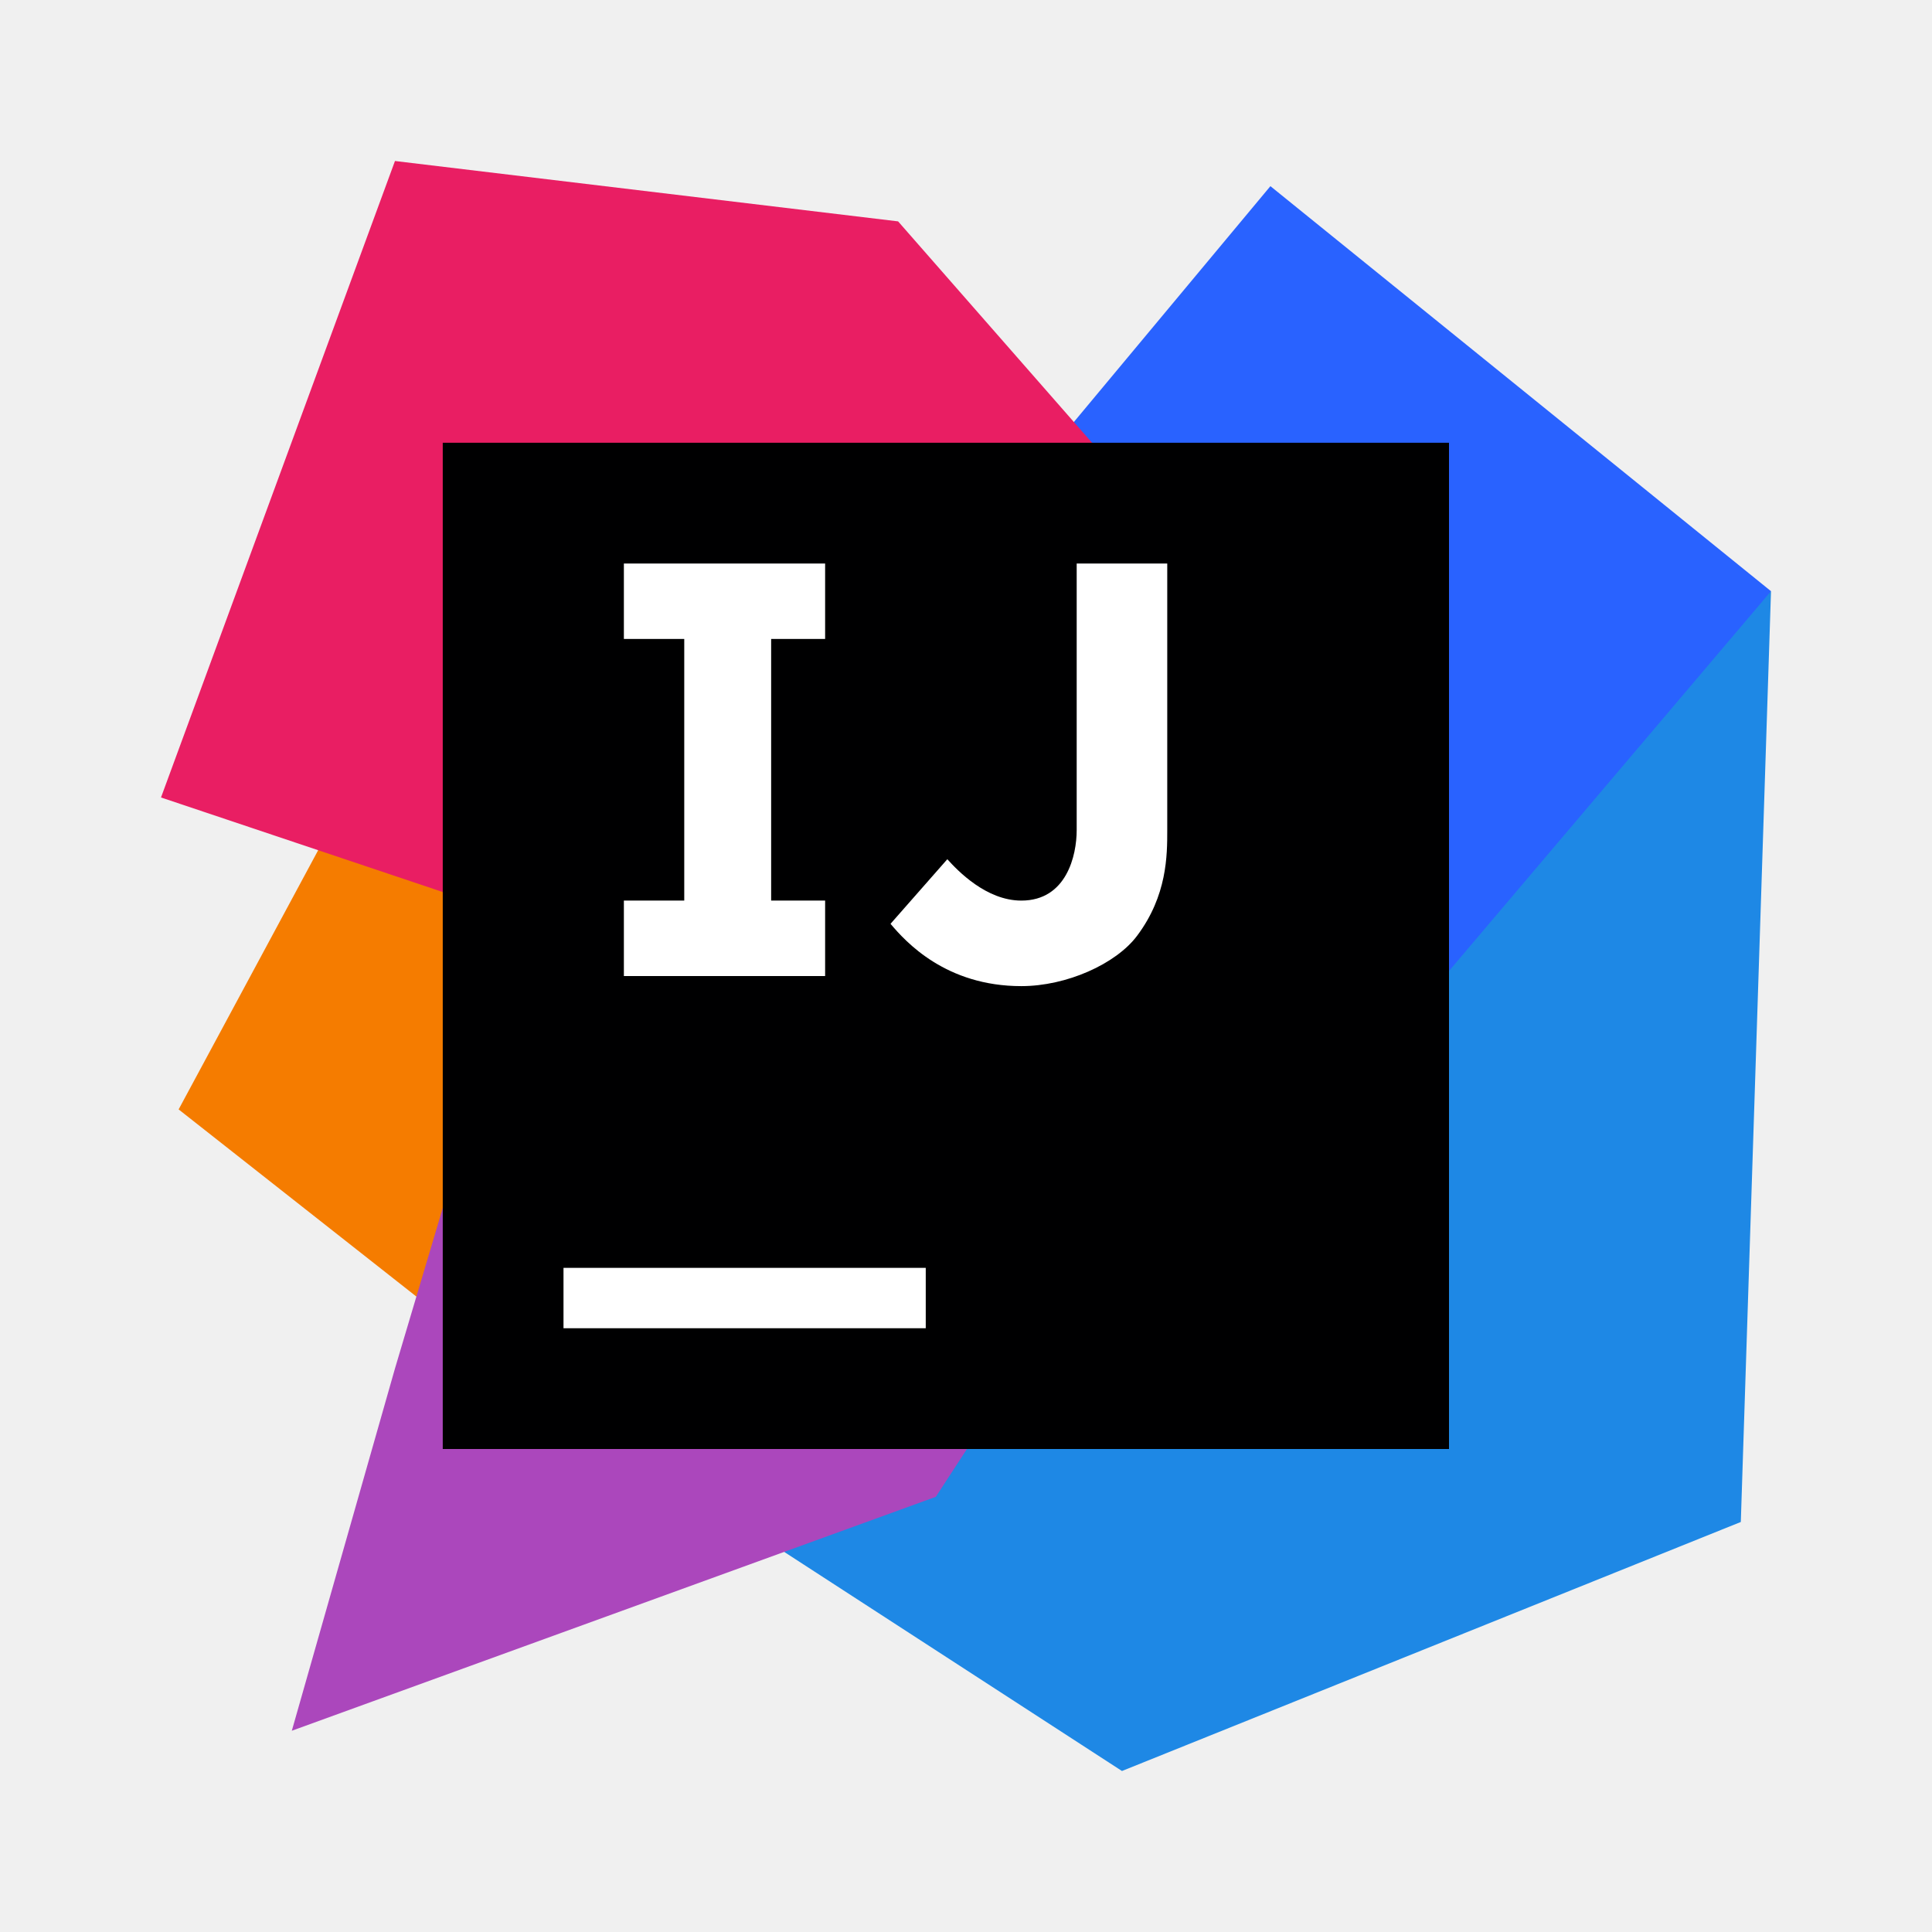
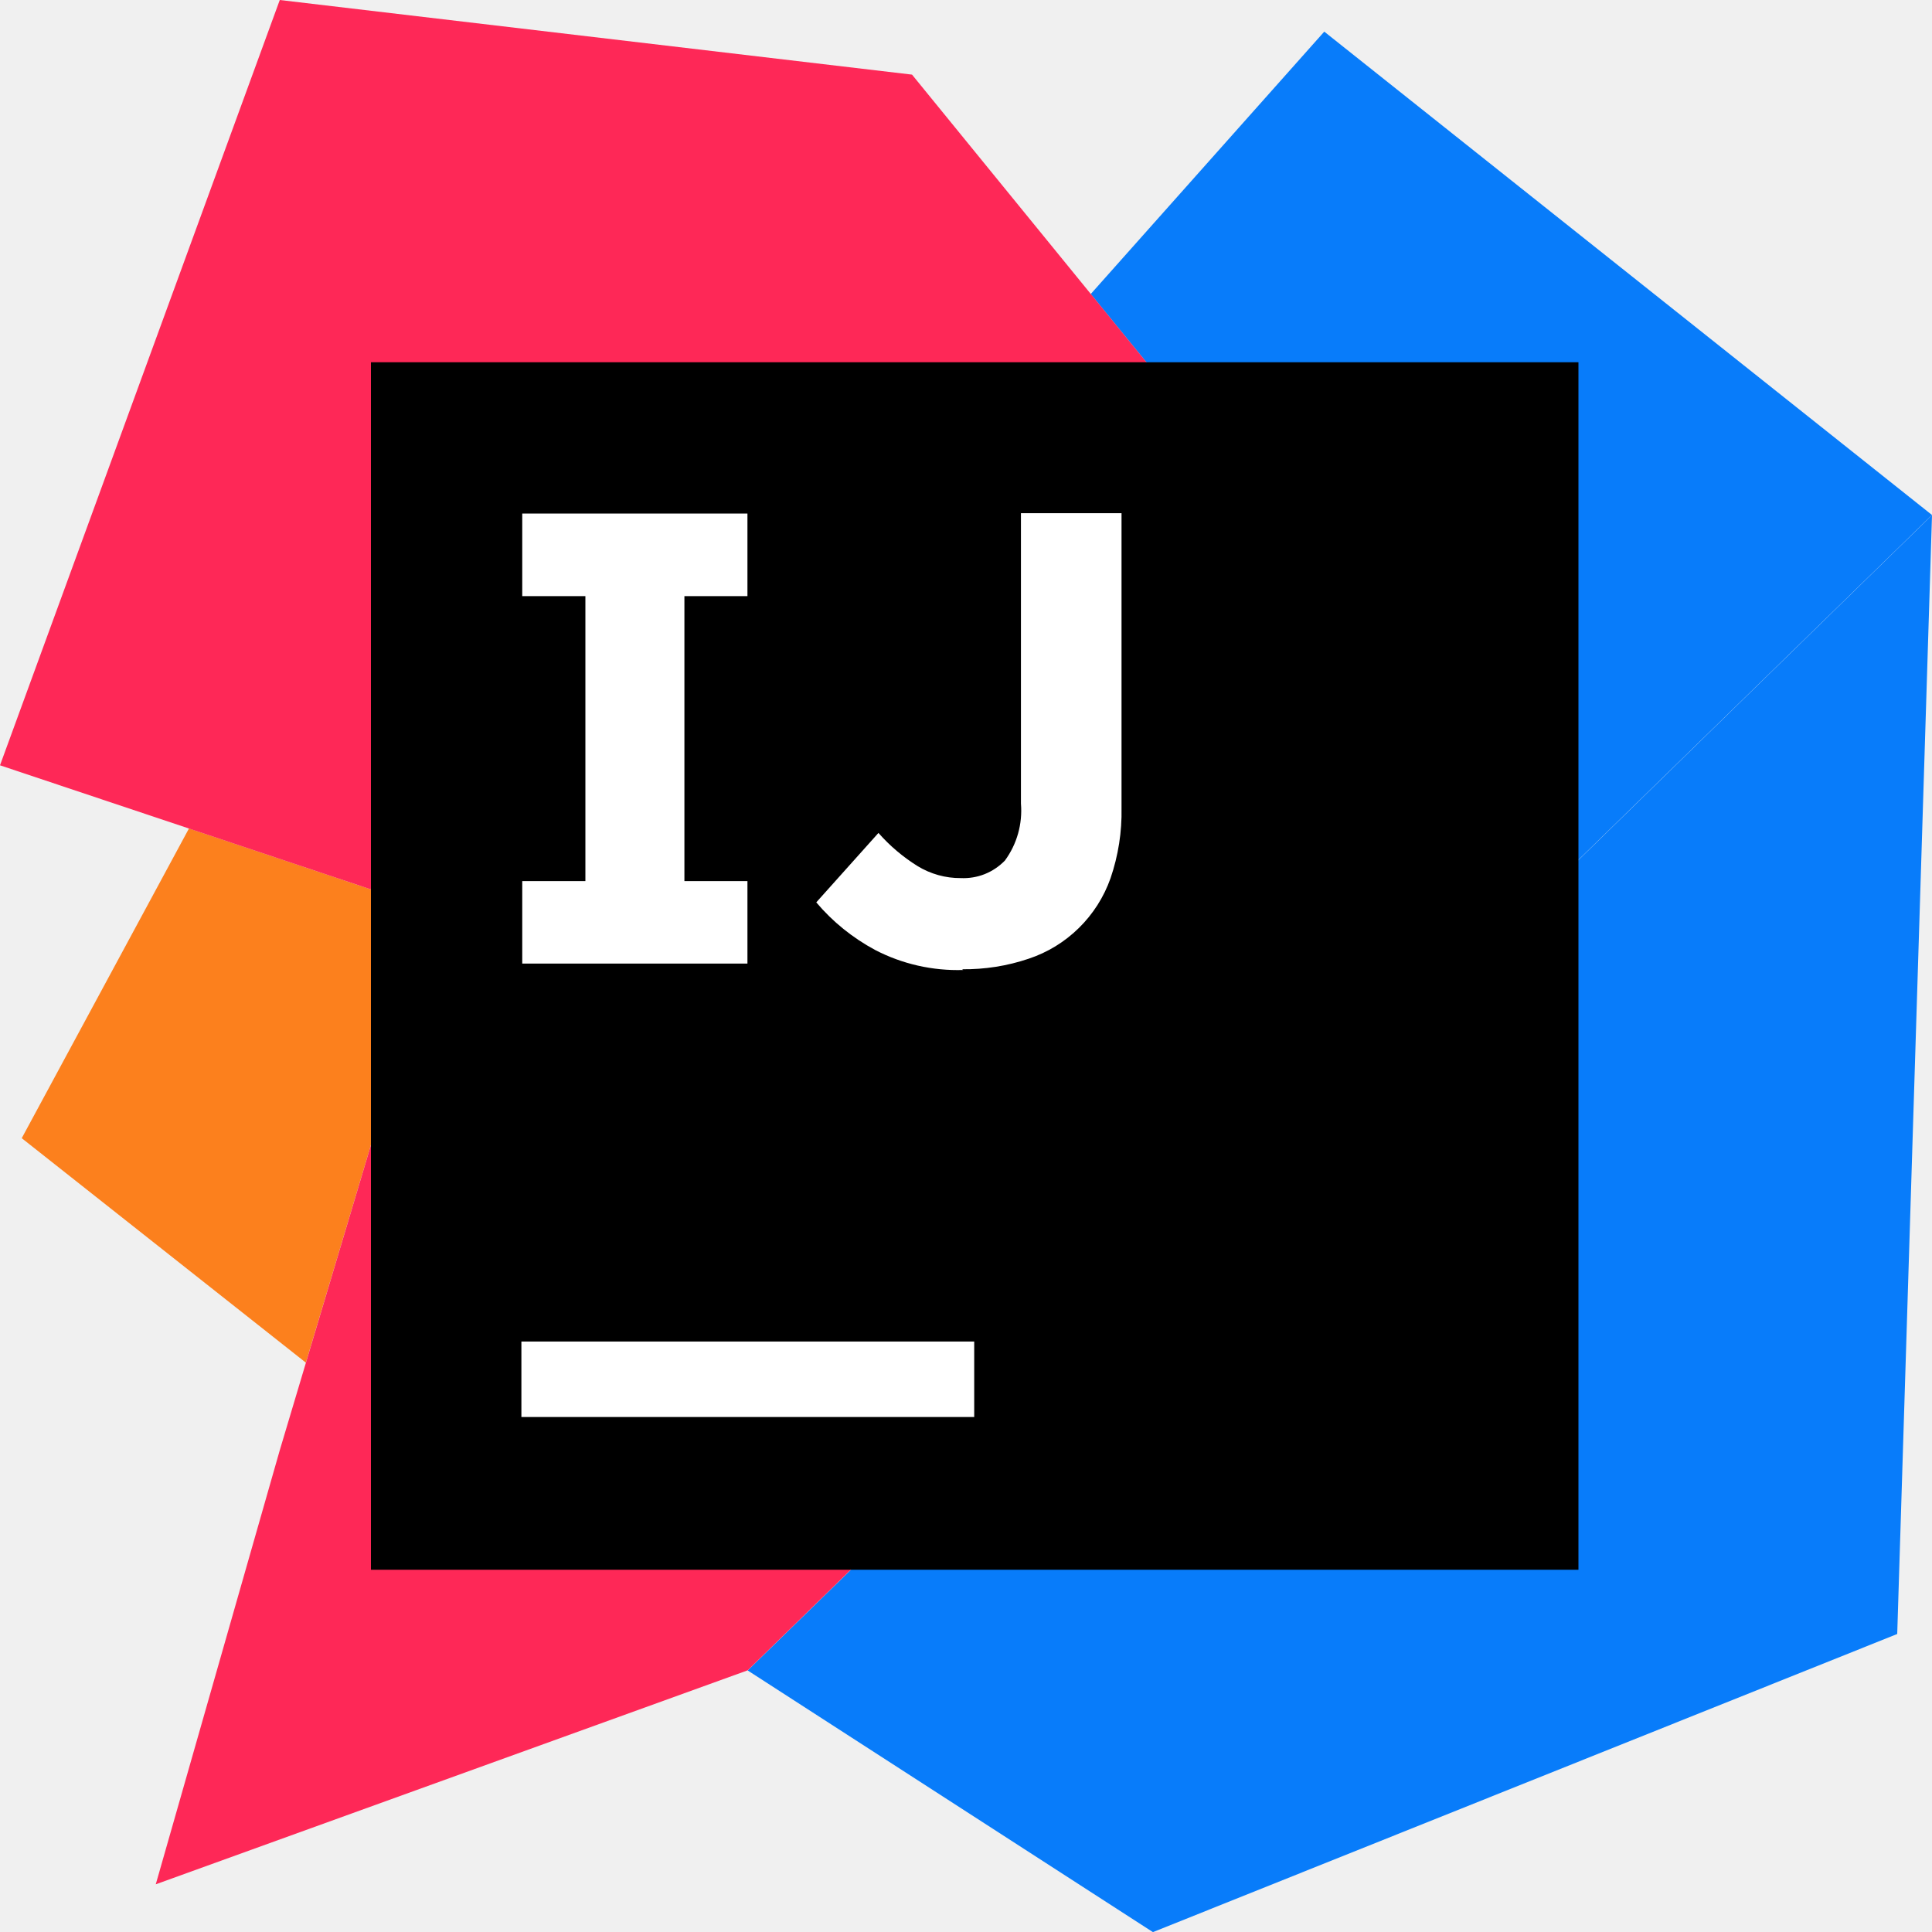
- <svg xmlns="http://www.w3.org/2000/svg" viewBox="0 0 48 48" width="48px" height="48px">
-   <path fill="#f57c00" d="M14.125 35.188L4.438 27.563 9.25 18.625 23.062 24z" />
-   <path fill="#1e88e5" d="M44 14.688L43.25 37.813 27.875 44 18.625 38 32.125 24z" />
-   <path fill="#2962ff" d="M44 14.688L31.812 29.063 26.25 11 31.563 4.625z" />
-   <path fill="#ab47bc" d="M34.688 19.625L23.25 37.188 7.25 43 9.813 34 13.125 22.875z" />
-   <path fill="#e91e63" d="M13.125 22.875L4 19.813 9.813 4 22.313 5.5 34.688 19.625z" />
-   <path fill="#000001" d="M11 11H36V36H11z" />
-   <path fill="#fff" d="M14 31.5H23V33H14zM20.5 15.875L20.5 14 15.5 14 15.5 15.875 17 15.875 17 22.375 15.5 22.375 15.5 24.25 20.5 24.25 20.5 22.375 19.159 22.375 19.159 15.875zM25.375 24.5c-1.875 0-2.871-1.098-3.25-1.548l1.411-1.605c.255.282.964 1.028 1.839 1.028 1.125 0 1.375-1.125 1.375-1.75V14H29v6.625c0 .624 0 1.625-.75 2.625C27.725 23.95 26.5 24.5 25.375 24.5z" />
+ <svg xmlns="http://www.w3.org/2000/svg" width="16" height="16" viewBox="0 0 16 16" fill="none">
+   <g clip-path="url(#clip0_5462_16966)">
+     <path d="M2.533 11.285L0.18 9.426L1.565 6.861L3.647 7.558L2.533 11.285Z" fill="url(#paint0_linear_5462_16966)" />
+     <path d="M16 4.266L15.712 13.532L9.548 16.001L6.192 13.834L16 4.266Z" fill="#087CFA" />
+     <path d="M16 4.265L12.95 7.24L9.033 2.435L10.967 0.262L16 4.265Z" fill="url(#paint1_linear_5462_16966)" />
+     <path d="M6.192 13.833L1.29 15.605L2.317 12.01L3.647 7.558L0 6.338L2.317 0L7.553 0.618L12.95 7.24L6.192 13.833Z" fill="url(#paint2_linear_5462_16966)" />
+     <path d="M3.072 3H13.072V13H3.072V3Z" fill="black" />
+     <path d="M4.318 11.11H8.068V11.735H4.318V11.11ZM6.19 4.937V4.253H4.325V4.937H4.848V7.297H4.325V7.98H6.19V7.297H5.668V4.937H6.19ZM7.967 8.027L7.978 8.033C7.724 8.041 7.472 7.984 7.247 7.867C7.061 7.767 6.896 7.634 6.76 7.473L7.275 6.898C7.369 7.005 7.478 7.097 7.598 7.172C7.706 7.238 7.83 7.273 7.957 7.272C8.024 7.275 8.092 7.264 8.155 7.239C8.218 7.214 8.275 7.175 8.322 7.127C8.422 6.991 8.469 6.823 8.455 6.655V4.25H9.288V6.692C9.292 6.889 9.261 7.086 9.197 7.273C9.142 7.429 9.052 7.57 8.935 7.685C8.817 7.801 8.675 7.888 8.518 7.94C8.341 8 8.154 8.029 7.967 8.027Z" fill="white" />
+   </g>
+   <defs>
+     <linearGradient id="paint0_linear_5462_16966" x1="128.572" y1="232.525" x2="618.493" y2="207.609" gradientUnits="userSpaceOnUse">
+       <stop offset="0.09" stop-color="#FC801D" />
+       <stop offset="0.23" stop-color="#B07F61" />
+       <stop offset="0.41" stop-color="#577DB3" />
+       <stop offset="0.53" stop-color="#1E7CE6" />
+       <stop offset="0.59" stop-color="#087CFA" />
+     </linearGradient>
+     <linearGradient id="paint1_linear_5462_16966" x1="521.482" y1="801.093" x2="256.078" y2="8.029" gradientUnits="userSpaceOnUse">
+       <stop stop-color="#FE2857" />
+       <stop offset="0.08" stop-color="#CB3979" />
+       <stop offset="0.16" stop-color="#9E4997" />
+       <stop offset="0.25" stop-color="#7557B2" />
+       <stop offset="0.34" stop-color="#5362C8" />
+       <stop offset="0.44" stop-color="#386CDA" />
+       <stop offset="0.54" stop-color="#2373E8" />
+       <stop offset="0.66" stop-color="#1478F2" />
+       <stop offset="0.79" stop-color="#0B7BF8" />
+       <stop offset="1" stop-color="#087CFA" />
+     </linearGradient>
+     <linearGradient id="paint2_linear_5462_16966" x1="369.735" y1="368.496" x2="1287.63" y2="1886.81" gradientUnits="userSpaceOnUse">
+       <stop stop-color="#FE2857" />
+       <stop offset="0.08" stop-color="#FE295F" />
+       <stop offset="0.21" stop-color="#FF2D76" />
+       <stop offset="0.3" stop-color="#FF318C" />
+       <stop offset="0.38" stop-color="#EA3896" />
+       <stop offset="0.55" stop-color="#B248AE" />
+       <stop offset="0.79" stop-color="#5A63D6" />
+       <stop offset="1" stop-color="#087CFA" />
+     </linearGradient>
+     <clipPath id="clip0_5462_16966">
+       <rect width="16" height="16" fill="white" />
+     </clipPath>
+   </defs>
</svg>
